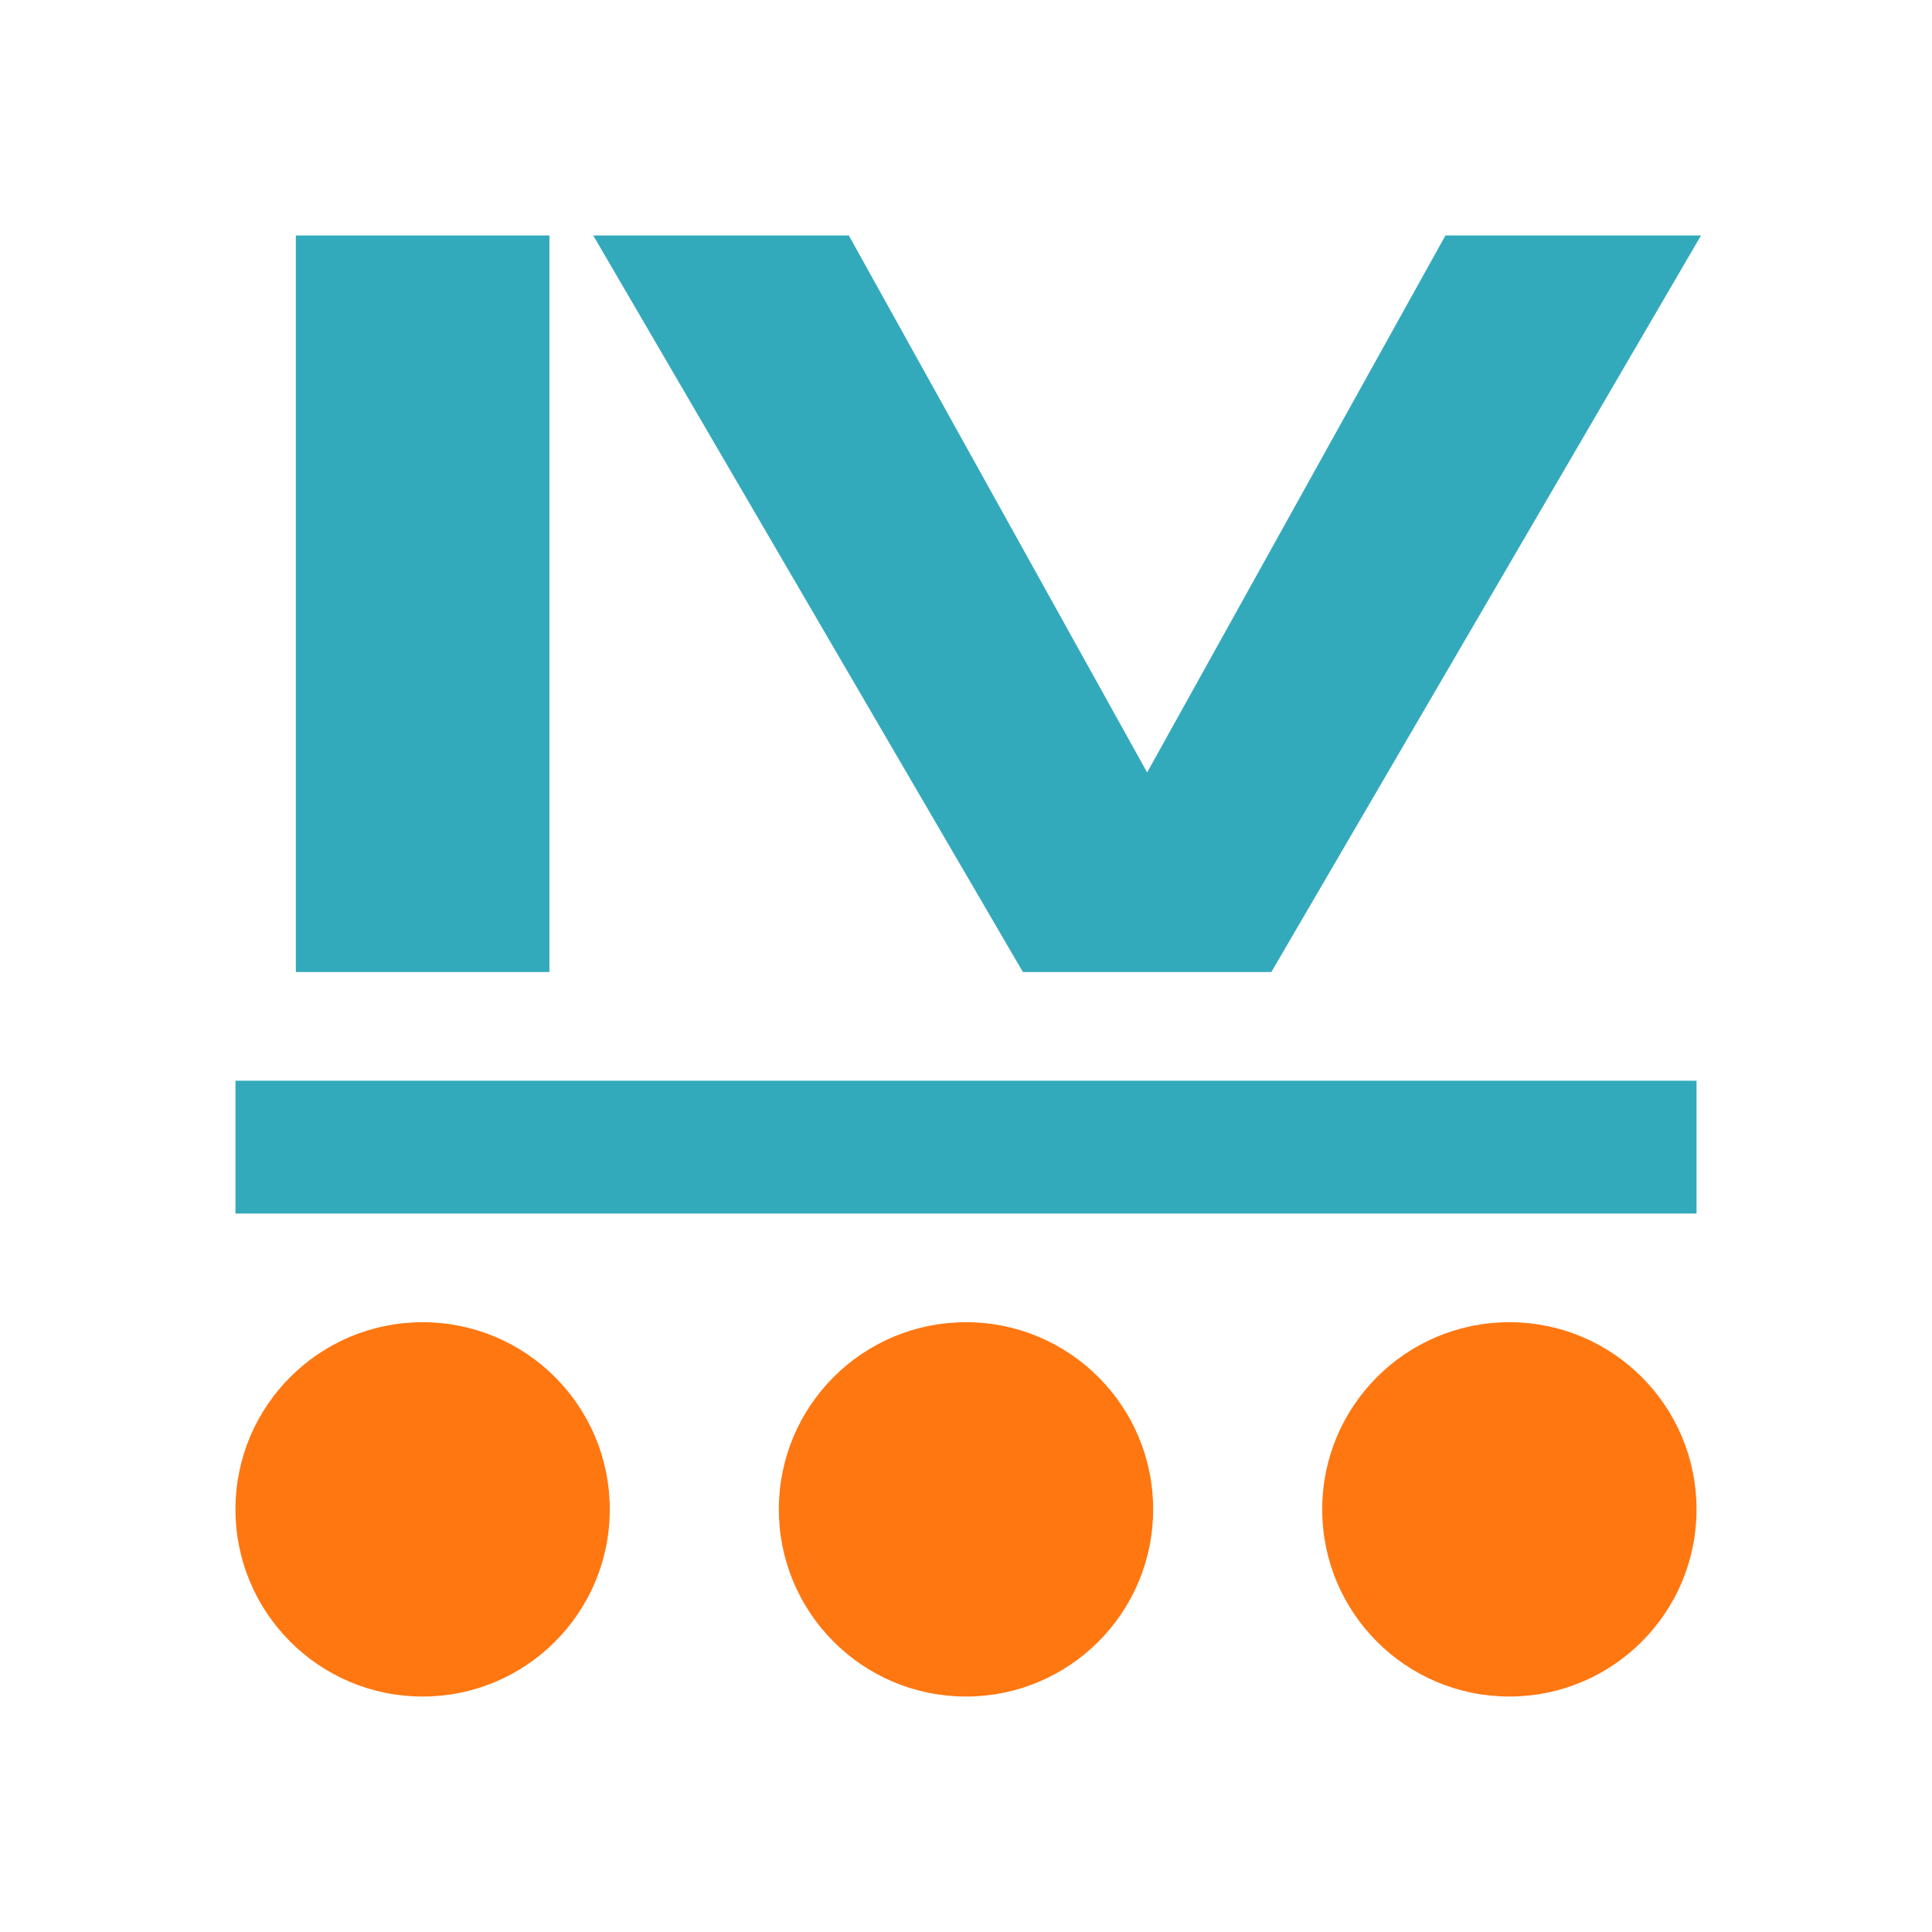
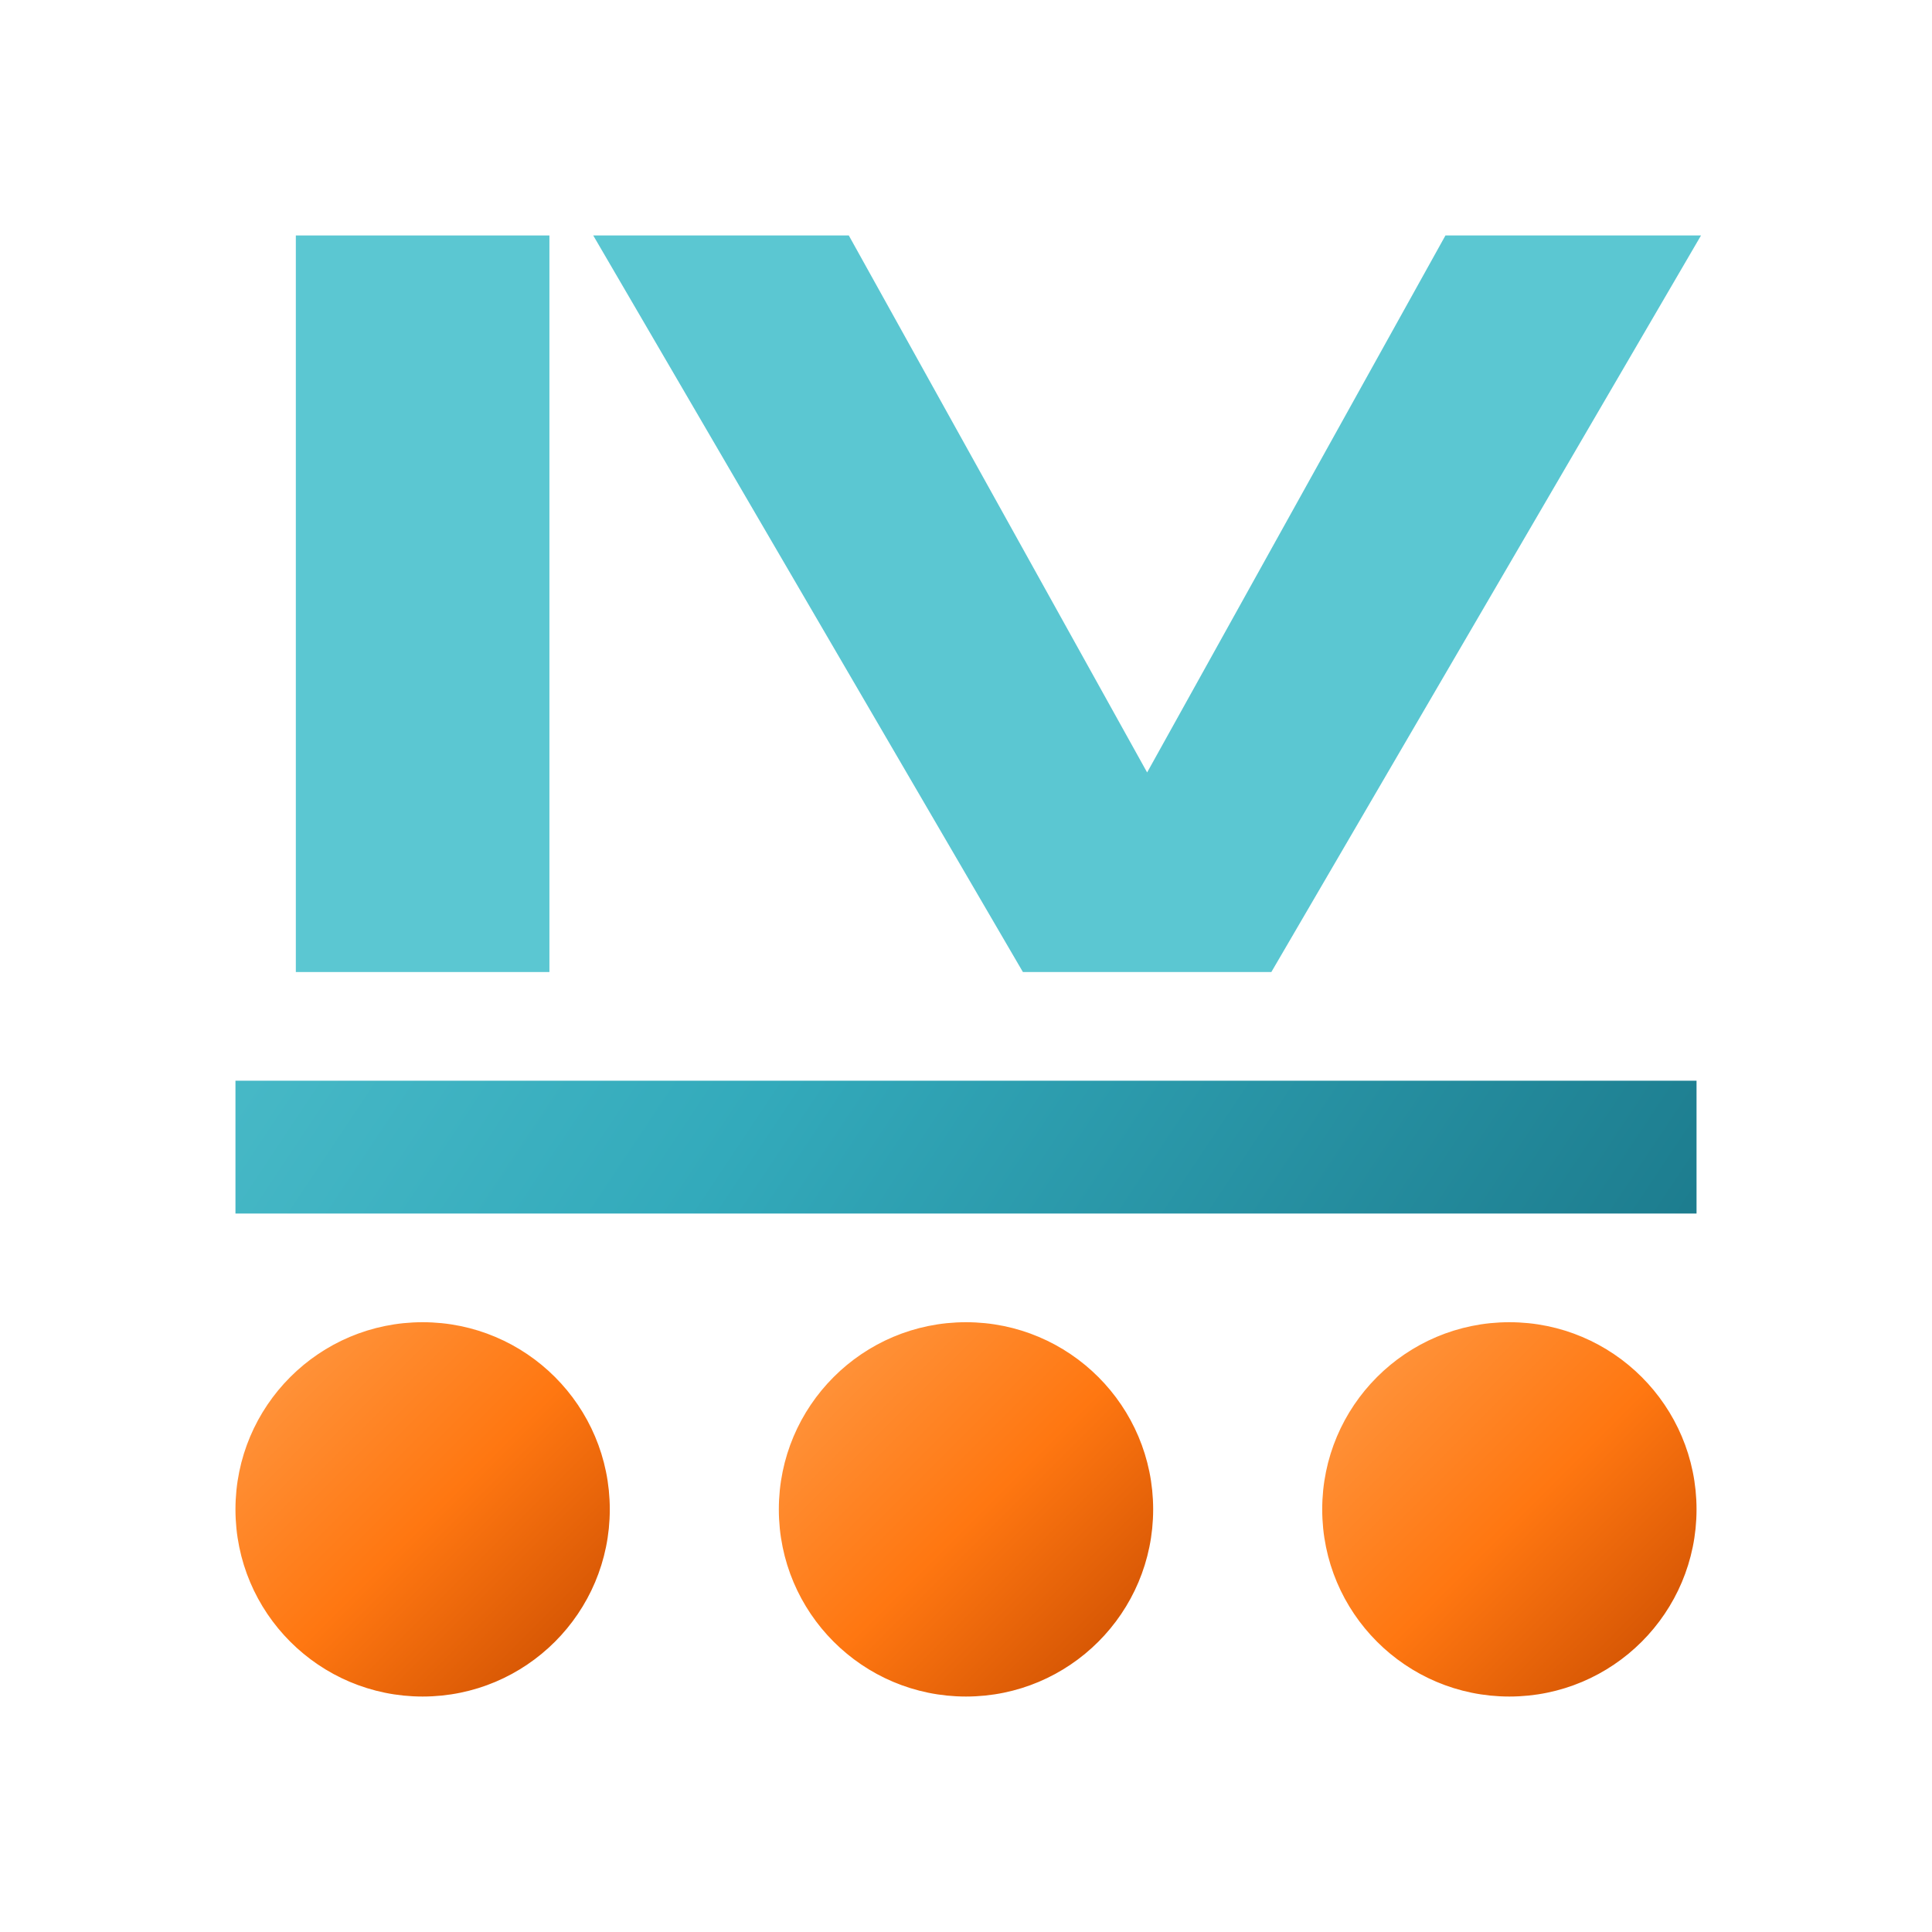
<svg xmlns="http://www.w3.org/2000/svg" xmlns:xlink="http://www.w3.org/1999/xlink" viewBox="0 0 320 320">
  <defs>
+     <linearGradient id="ivtheme-teal-gradient" x1="40" y1="40" x2="280" y2="200" gradientUnits="userSpaceOnUse">
+       <stop offset="0%" stop-color="#5bc7d2" />
+       <stop offset="52%" stop-color="#33aabb" />
+       <stop offset="100%" stop-color="#1d7d8f" />
+     </linearGradient>
+     <linearGradient id="ivtheme-orange-gradient" x1="0%" y1="0%" x2="100%" y2="100%">
+       <stop offset="0%" stop-color="#ff9a45" />
+       <stop offset="52%" stop-color="#ff7711" />
+       <stop offset="100%" stop-color="#c94c00" />
+     </linearGradient>
    <circle id="ivtheme-content-box-icon" cx="0" cy="0" r="30" />
    <polygon id="ivtheme-text-i" points="-20,0 20,0 20,-120 -20,-120" />
    <polygon id="ivtheme-text-v" points="20,0 90,-120 50,-120 0,-30 -50,-120 -90,-120 -20,0" />
  </defs>
-   <g fill="#3ab" stroke="#3ab" stroke-width="2">
+   <g fill="url(#ivtheme-teal-gradient)" stroke="url(#ivtheme-teal-gradient)" stroke-width="2">
    <use xlink:href="#ivtheme-text-i" x="70" y="160" />
    <use xlink:href="#ivtheme-text-v" x="190" y="160" />
  </g>
-   <rect x="40" y="180" width="240" height="20" fill="#3ab" stroke="#3ab" stroke-width="2" />
-   <g fill="#f71" stroke="#f71" stroke-width="2">
+   <rect x="40" y="180" width="240" height="20" fill="url(#ivtheme-teal-gradient)" stroke="url(#ivtheme-teal-gradient)" stroke-width="2" />
+   <g fill="url(#ivtheme-orange-gradient)" stroke="url(#ivtheme-orange-gradient)" stroke-width="2">
    <use xlink:href="#ivtheme-content-box-icon" x="70" y="250" />
    <use xlink:href="#ivtheme-content-box-icon" x="160" y="250" />
    <use xlink:href="#ivtheme-content-box-icon" x="250" y="250" />
  </g>
</svg>
